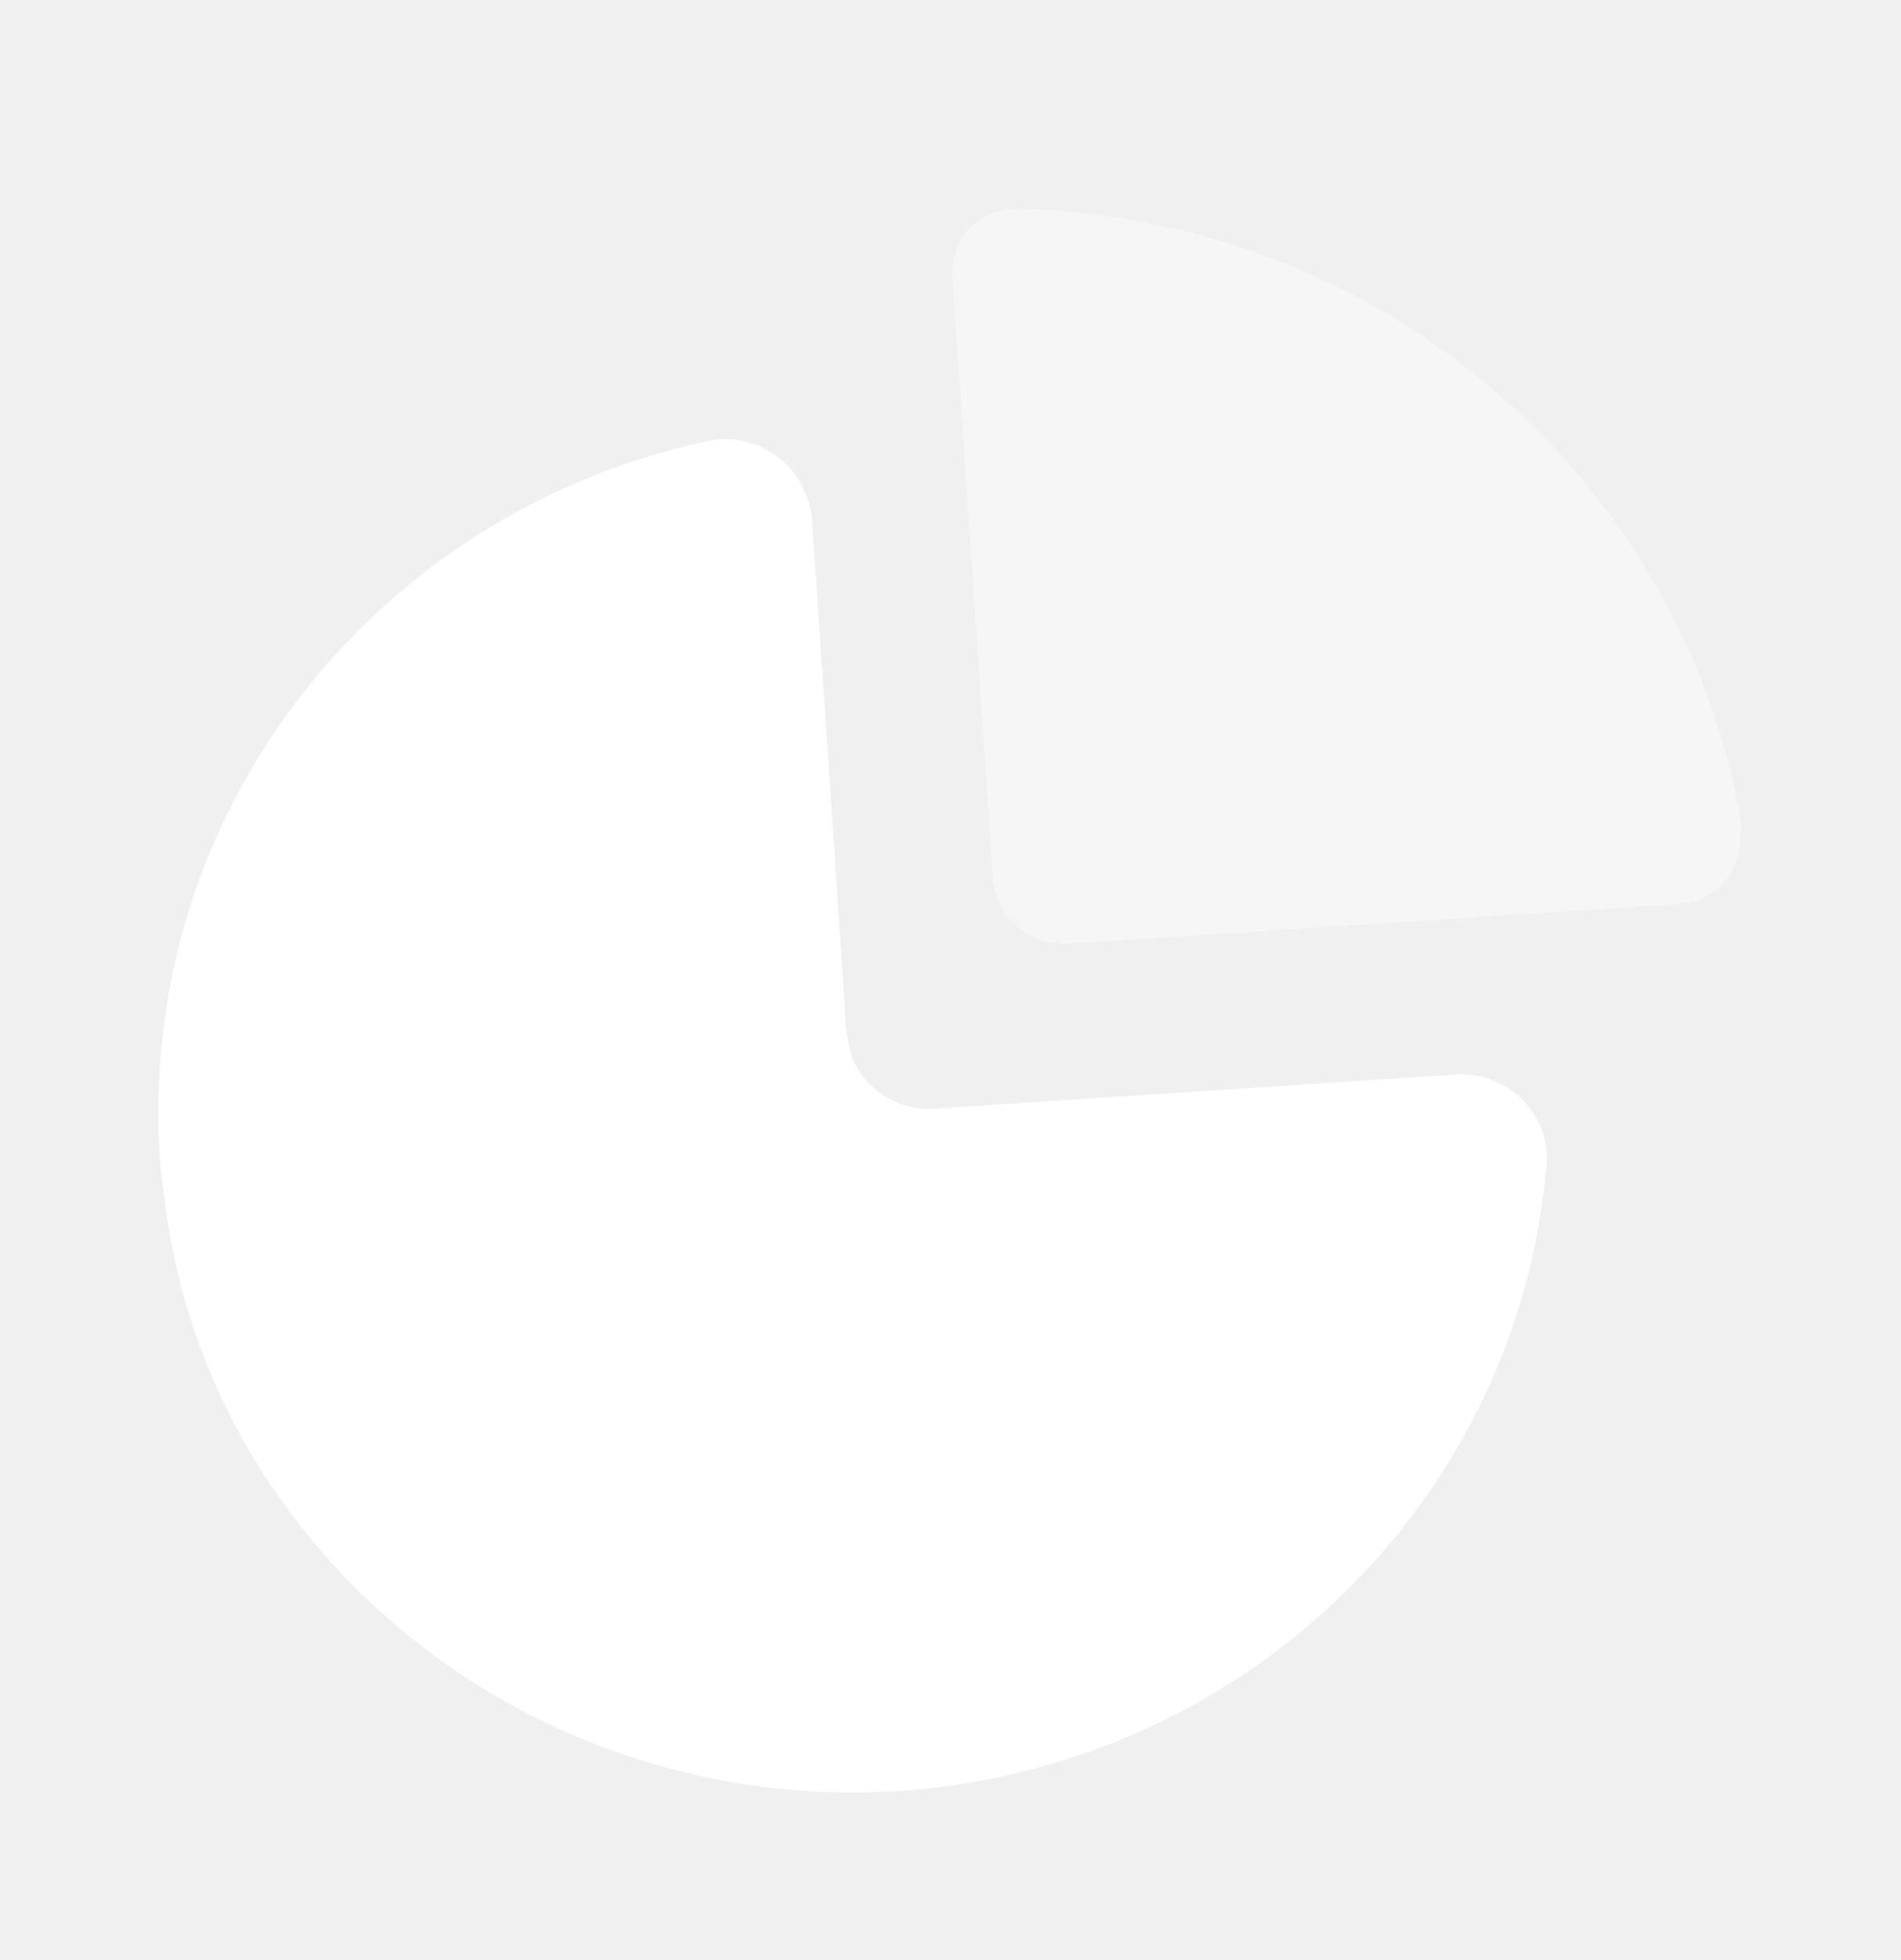
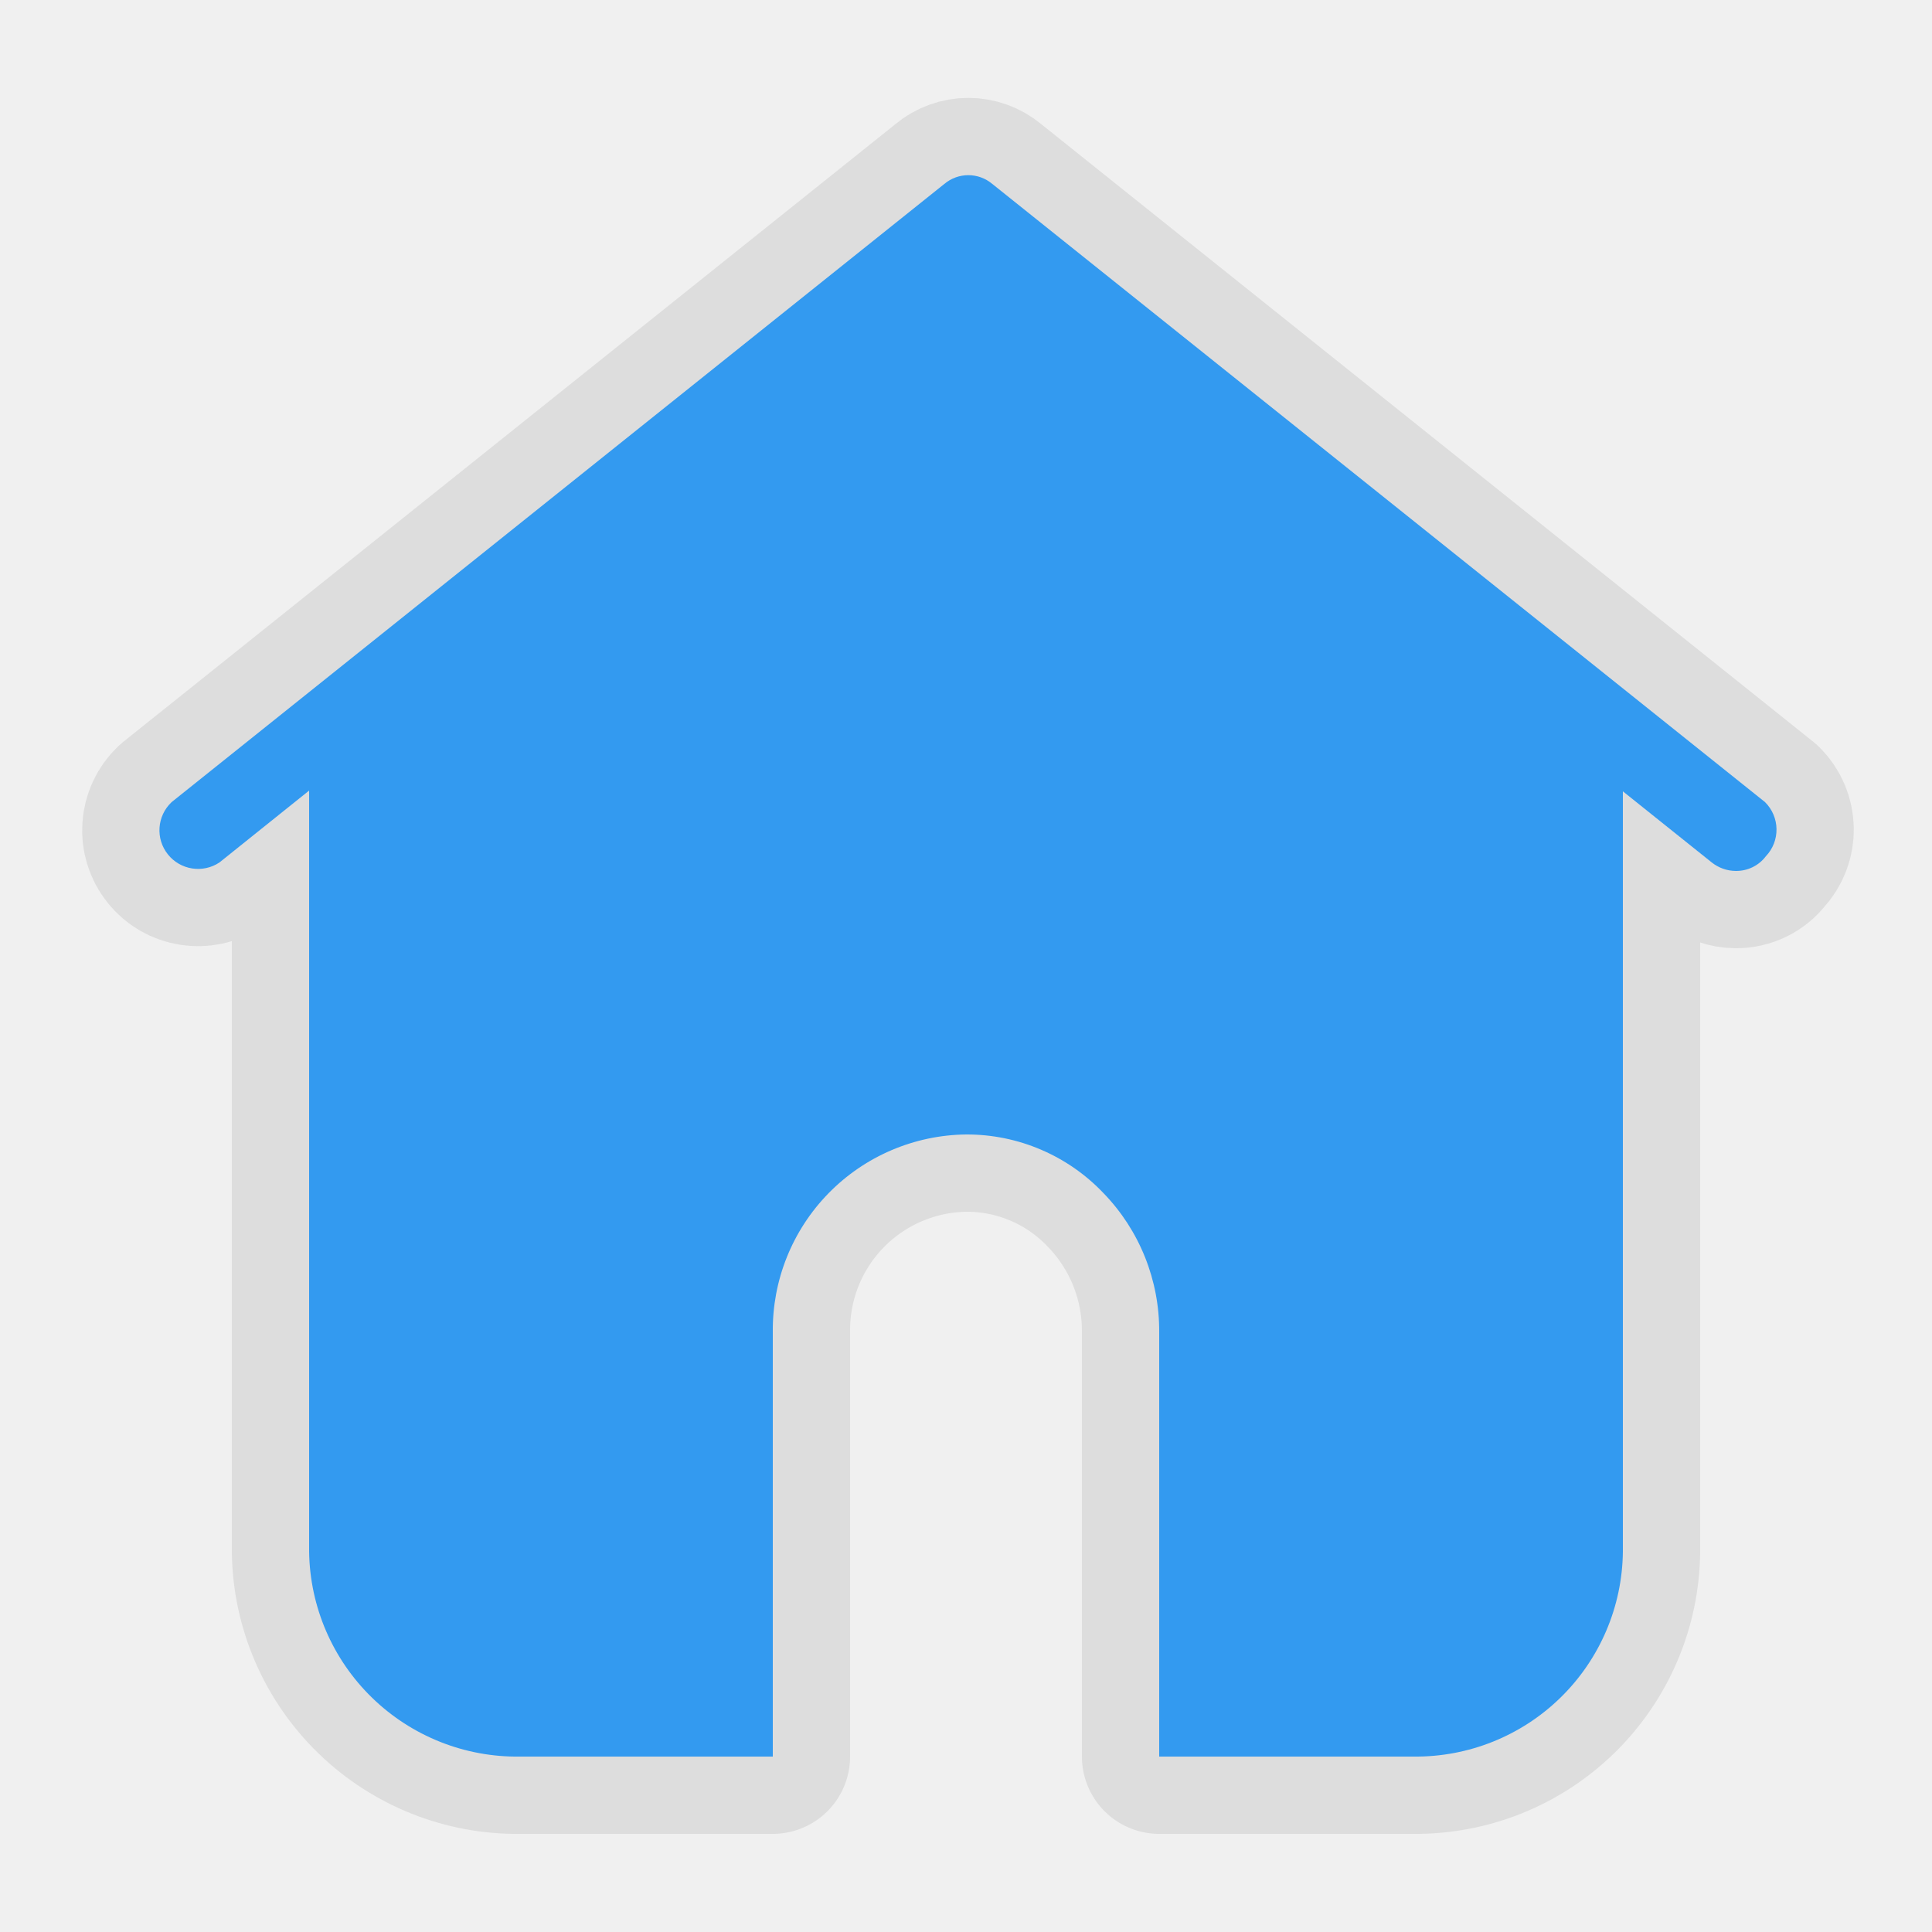
- <svg xmlns="http://www.w3.org/2000/svg" width="32" height="33" viewBox="0 0 32 33" fill="none">
-   <path d="M13.67 8.692L14.042 14.212L14.226 16.986C14.228 17.272 14.273 17.555 14.359 17.828C14.581 18.356 15.117 18.692 15.699 18.669L24.576 18.088C24.96 18.082 25.331 18.226 25.607 18.488C25.838 18.706 25.986 18.992 26.033 19.3L26.049 19.486C25.682 24.573 21.946 28.815 16.87 29.91C11.795 31.005 6.59 28.692 4.081 24.226C3.358 22.929 2.907 21.503 2.753 20.032C2.689 19.596 2.661 19.156 2.668 18.716C2.661 13.263 6.544 8.549 11.98 7.412C12.634 7.31 13.275 7.657 13.538 8.254C13.605 8.392 13.65 8.54 13.67 8.692Z" fill="white" />
-   <path opacity="0.4" d="M29.334 13.929L29.324 13.973L29.297 14.036L29.301 14.209C29.287 14.439 29.198 14.66 29.046 14.839C28.886 15.025 28.669 15.151 28.429 15.201L28.283 15.221L18.042 15.884C17.701 15.918 17.362 15.808 17.109 15.582C16.898 15.394 16.763 15.14 16.724 14.866L16.037 4.639C16.025 4.605 16.025 4.567 16.037 4.533C16.047 4.251 16.171 3.985 16.382 3.793C16.593 3.602 16.873 3.501 17.16 3.514C23.24 3.669 28.35 8.04 29.334 13.929Z" fill="white" />
+ <svg xmlns="http://www.w3.org/2000/svg" x="0px" y="0px" width="100" height="100" viewBox="0,0,256,256">
+   <g fill="none" fill-rule="nonzero" stroke="none" stroke-width="none" stroke-linecap="butt" stroke-linejoin="none" stroke-miterlimit="10" stroke-dasharray="" stroke-dashoffset="0" font-family="none" font-weight="none" font-size="none" text-anchor="none" style="mix-blend-mode: normal">
+     <path transform="scale(10.24,10.24)" d="M22.85,11.08c-0.092,0.122 -0.237,0.192 -0.39,0.19c-0.113,-0.001 -0.222,-0.04 -0.31,-0.11l-1.15,-0.92v9.84c-0.008,0.711 -0.298,1.389 -0.806,1.886c-0.508,0.497 -1.193,0.772 -1.904,0.764h-3.29v-5.49c0.005,-0.671 -0.253,-1.318 -0.72,-1.8c-0.463,-0.488 -1.107,-0.763 -1.78,-0.76c-0.671,0.008 -1.311,0.282 -1.78,0.762c-0.469,0.48 -0.728,1.127 -0.72,1.798v5.49h-3.27c-0.713,0.011 -1.402,-0.263 -1.914,-0.76c-0.512,-0.497 -0.806,-1.177 -0.816,-1.89v-9.85l-1.16,0.93c-0.216,0.144 -0.507,0.098 -0.668,-0.105c-0.162,-0.203 -0.141,-0.496 0.048,-0.675l10,-8c0.179,-0.151 0.441,-0.151 0.62,0l10,8c0.193,0.192 0.198,0.503 0.01,0.7z" id="strokeMainSVG" fill="#dddddd" stroke="#dddddd" stroke-width="2" stroke-linejoin="round" />
+     <g transform="scale(10.24,10.24)" fill="#339af0" stroke="none" stroke-width="1" stroke-linejoin="miter">
+       <path d="M22.85,11.08c-0.092,0.122 -0.237,0.192 -0.39,0.19c-0.113,-0.001 -0.222,-0.04 -0.31,-0.11l-1.15,-0.92v9.84c-0.008,0.711 -0.298,1.389 -0.806,1.886c-0.508,0.497 -1.193,0.772 -1.904,0.764h-3.29v-5.49c0.005,-0.671 -0.253,-1.318 -0.72,-1.8c-0.463,-0.488 -1.107,-0.763 -1.78,-0.76c-0.671,0.008 -1.311,0.282 -1.78,0.762c-0.469,0.48 -0.728,1.127 -0.72,1.798v5.49h-3.27c-0.713,0.011 -1.402,-0.263 -1.914,-0.76c-0.512,-0.497 -0.806,-1.177 -0.816,-1.89v-9.85l-1.16,0.93c-0.216,0.144 -0.507,0.098 -0.668,-0.105c-0.162,-0.203 -0.141,-0.496 0.048,-0.675l10,-8c0.179,-0.151 0.441,-0.151 0.62,0l10,8c0.193,0.192 0.198,0.503 0.01,0.7z" />
+     </g>
+   </g>
</svg>
